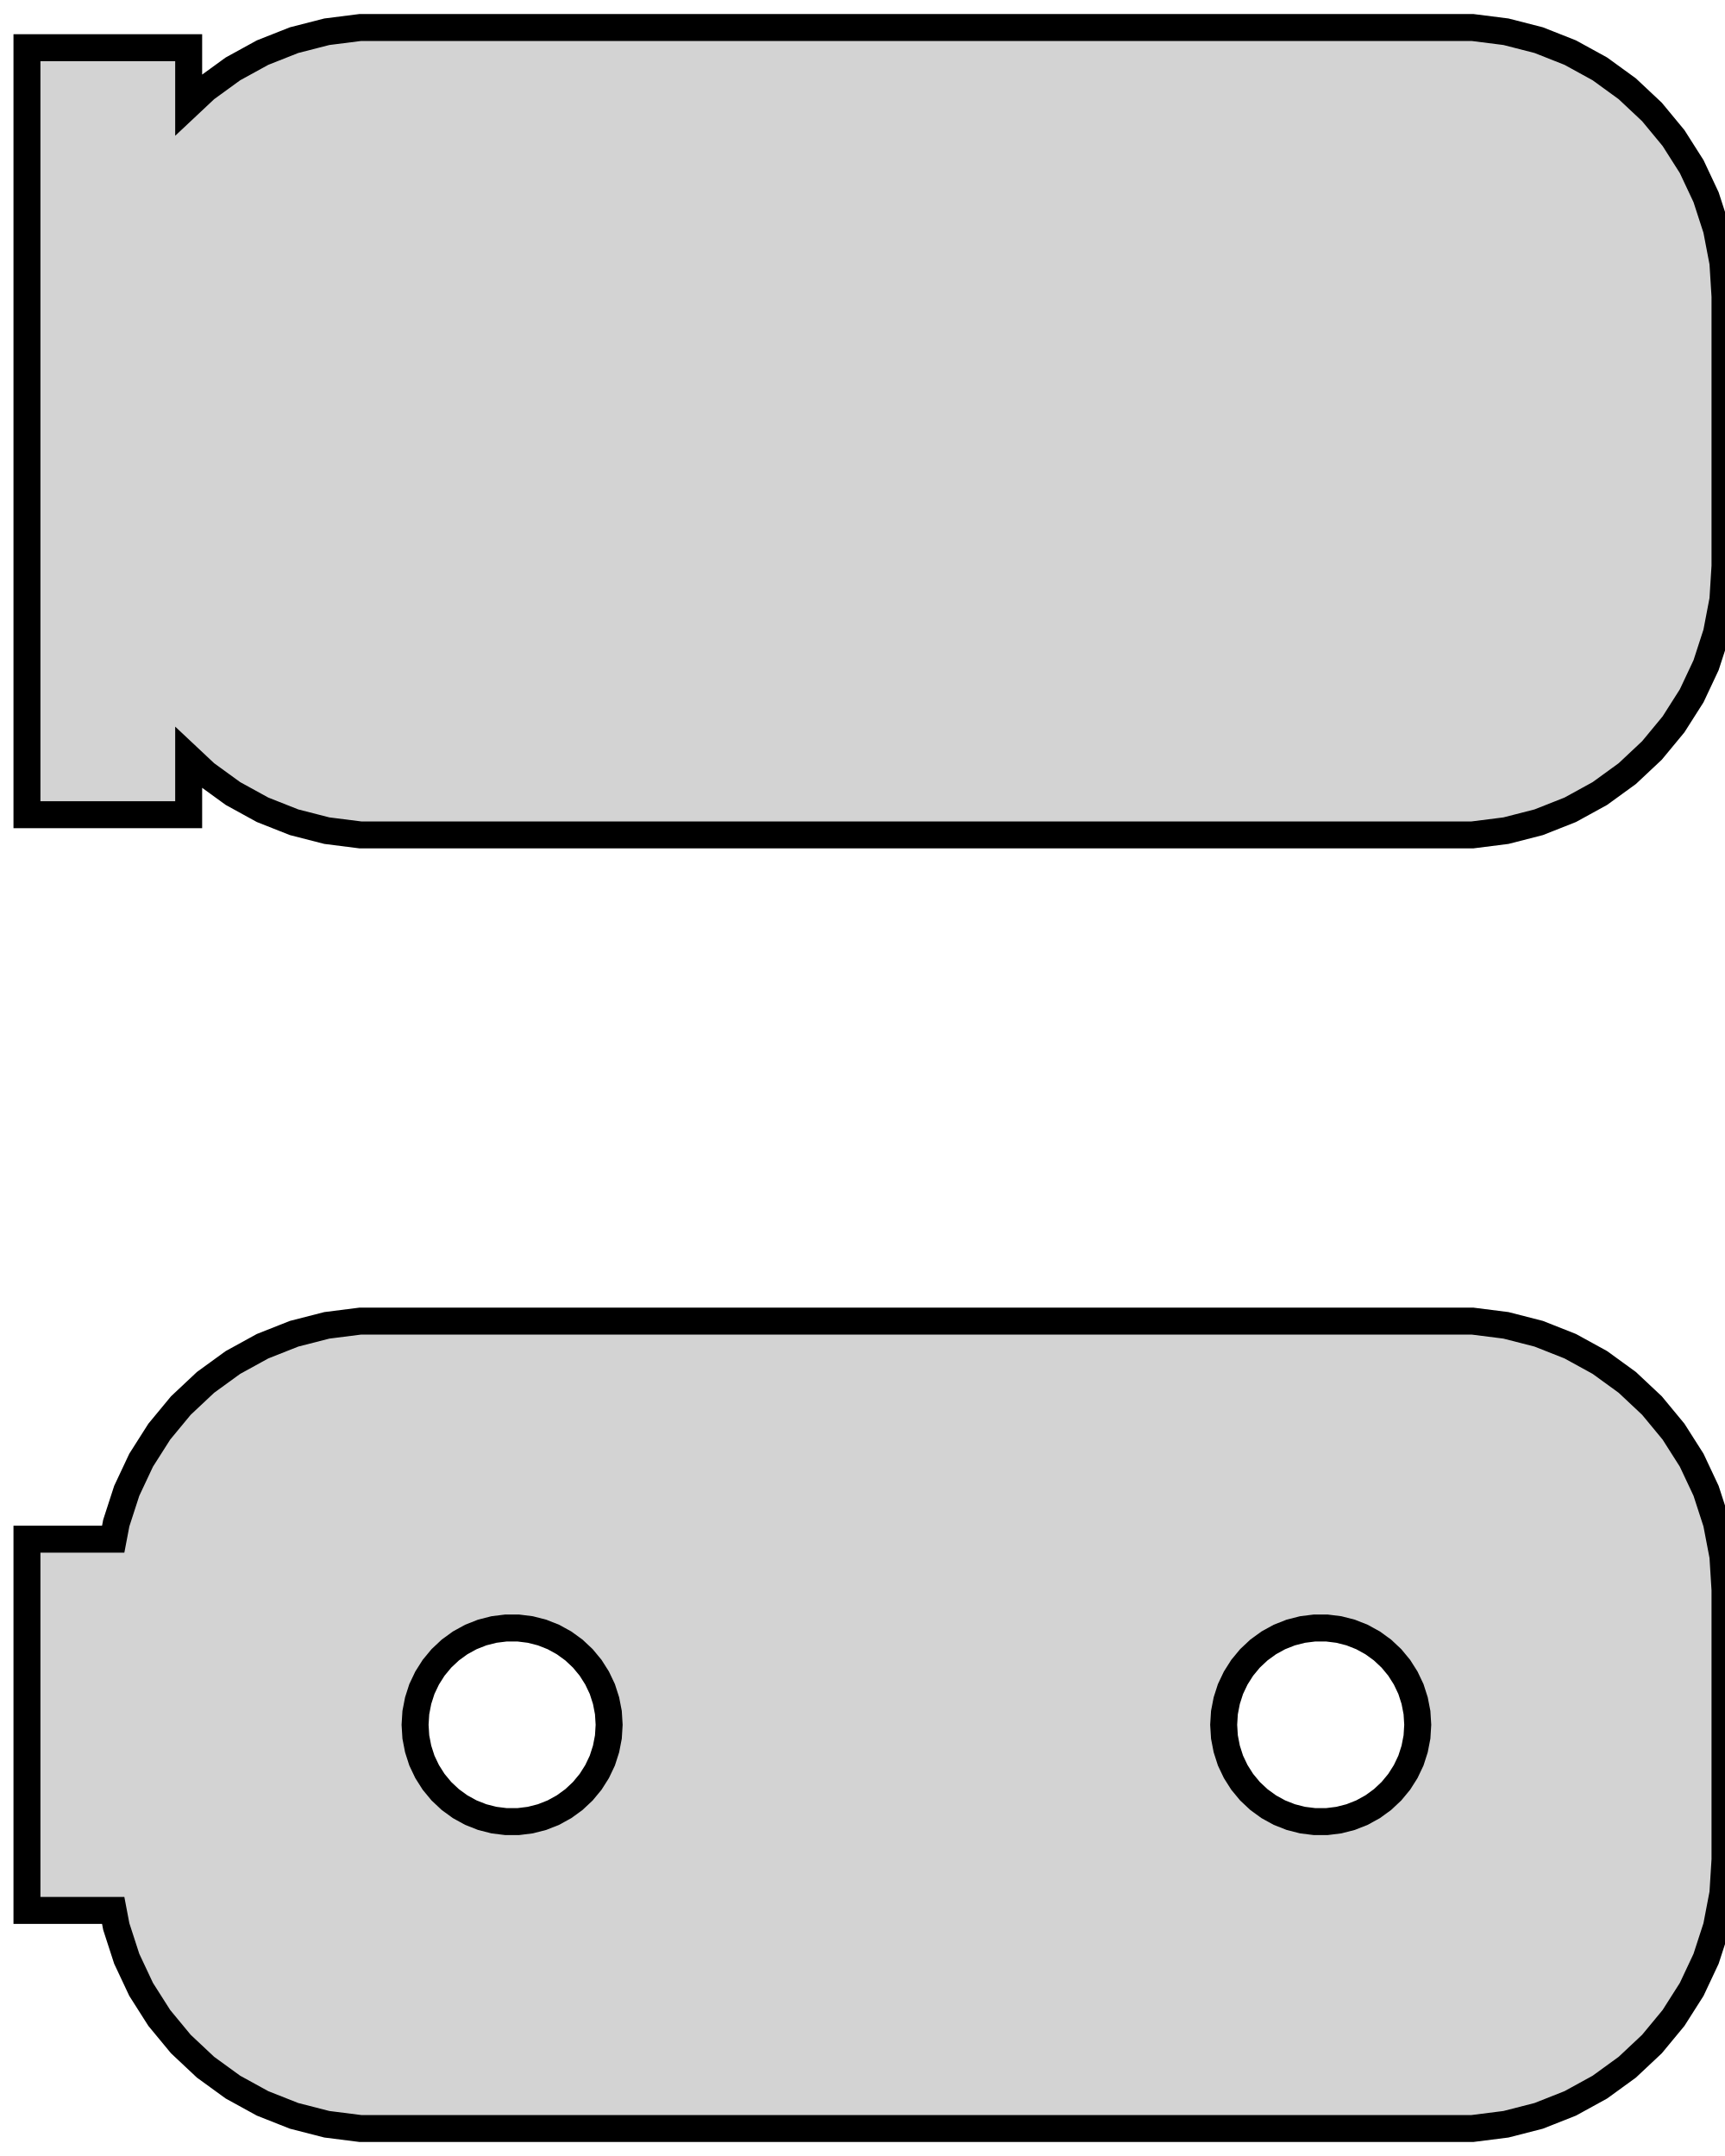
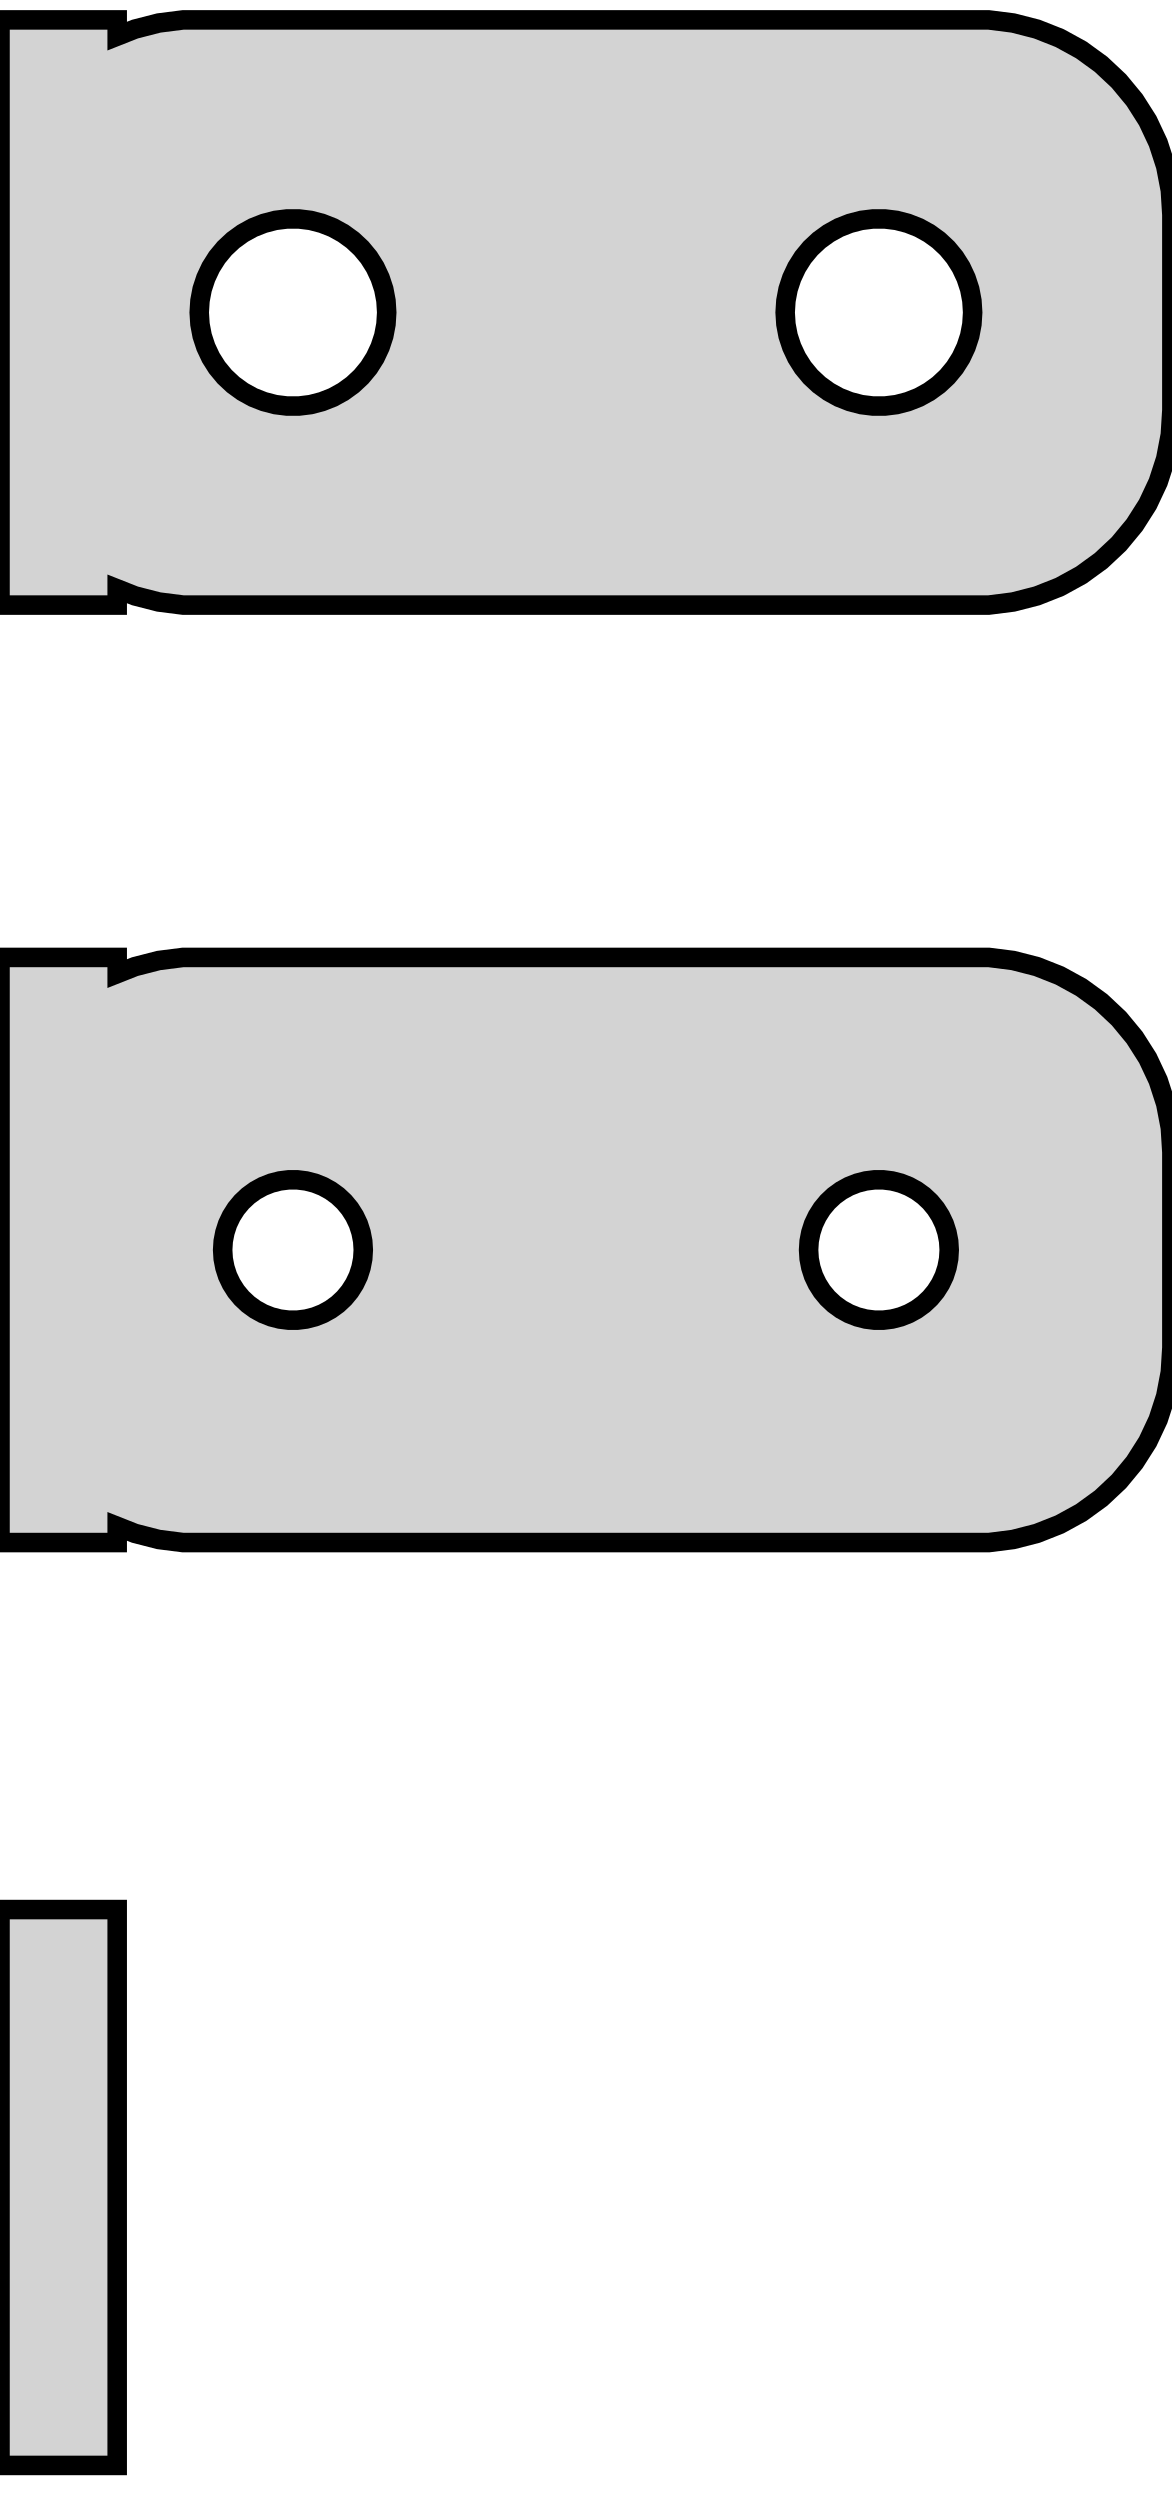
- <svg xmlns="http://www.w3.org/2000/svg" width="32mm" height="40mm" viewBox="-17 -56 32 40" version="1.1">
-   <path d=" M 10.937,-40.589 L 11.545,-40.745 L 12.129,-40.976 L 12.679,-41.278 L 13.187,-41.647 L 13.645,-42.077  L 14.045,-42.561 L 14.382,-43.091 L 14.649,-43.659 L 14.843,-44.257 L 14.961,-44.873 L 15,-45.5  L 15,-50.5 L 14.961,-51.127 L 14.843,-51.743 L 14.649,-52.341 L 14.382,-52.909 L 14.045,-53.439  L 13.645,-53.923 L 13.187,-54.353 L 12.679,-54.722 L 12.129,-55.024 L 11.545,-55.255 L 10.937,-55.411  L 10.314,-55.49 L -10.314,-55.49 L -10.937,-55.411 L -11.545,-55.255 L -12.129,-55.024 L -12.679,-54.722  L -13.187,-54.353 L -13.5,-54.059 L -13.5,-55.115 L -16.5,-55.115 L -16.5,-40.885 L -13.5,-40.885  L -13.5,-41.941 L -13.187,-41.647 L -12.679,-41.278 L -12.129,-40.976 L -11.545,-40.745 L -10.937,-40.589  L -10.314,-40.51 L 10.314,-40.51 z M 10.937,-16.589 L 11.545,-16.745 L 12.129,-16.976 L 12.679,-17.278 L 13.187,-17.647 L 13.645,-18.077  L 14.045,-18.561 L 14.382,-19.091 L 14.649,-19.659 L 14.843,-20.257 L 14.961,-20.873 L 15,-21.5  L 15,-26.5 L 14.961,-27.127 L 14.843,-27.743 L 14.649,-28.341 L 14.382,-28.909 L 14.045,-29.439  L 13.645,-29.923 L 13.187,-30.353 L 12.679,-30.722 L 12.129,-31.024 L 11.545,-31.255 L 10.937,-31.411  L 10.314,-31.49 L -10.314,-31.49 L -10.937,-31.411 L -11.545,-31.255 L -12.129,-31.024 L -12.679,-30.722  L -13.187,-30.353 L -13.645,-29.923 L -14.045,-29.439 L -14.382,-28.909 L -14.649,-28.341 L -14.843,-27.743  L -14.9,-27.444 L -16.5,-27.444 L -16.5,-20.556 L -14.9,-20.556 L -14.843,-20.257 L -14.649,-19.659  L -14.382,-19.091 L -14.045,-18.561 L -13.645,-18.077 L -13.187,-17.647 L -12.679,-17.278 L -12.129,-16.976  L -11.545,-16.745 L -10.937,-16.589 L -10.314,-16.51 L 10.314,-16.51 z M 7.387,-22.204 L 7.163,-22.232 L 6.944,-22.288 L 6.734,-22.371 L 6.536,-22.48 L 6.353,-22.613  L 6.188,-22.768 L 6.044,-22.942 L 5.923,-23.133 L 5.826,-23.337 L 5.757,-23.552 L 5.714,-23.774  L 5.7,-24 L 5.714,-24.226 L 5.757,-24.448 L 5.826,-24.663 L 5.923,-24.867 L 6.044,-25.058  L 6.188,-25.232 L 6.353,-25.387 L 6.536,-25.52 L 6.734,-25.629 L 6.944,-25.712 L 7.163,-25.768  L 7.387,-25.796 L 7.613,-25.796 L 7.837,-25.768 L 8.056,-25.712 L 8.266,-25.629 L 8.464,-25.52  L 8.647,-25.387 L 8.812,-25.232 L 8.956,-25.058 L 9.077,-24.867 L 9.174,-24.663 L 9.243,-24.448  L 9.286,-24.226 L 9.3,-24 L 9.286,-23.774 L 9.243,-23.552 L 9.174,-23.337 L 9.077,-23.133  L 8.956,-22.942 L 8.812,-22.768 L 8.647,-22.613 L 8.464,-22.48 L 8.266,-22.371 L 8.056,-22.288  L 7.837,-22.232 L 7.613,-22.204 z M -7.613,-22.204 L -7.837,-22.232 L -8.056,-22.288 L -8.266,-22.371 L -8.464,-22.48 L -8.647,-22.613  L -8.812,-22.768 L -8.956,-22.942 L -9.077,-23.133 L -9.174,-23.337 L -9.243,-23.552 L -9.286,-23.774  L -9.3,-24 L -9.286,-24.226 L -9.243,-24.448 L -9.174,-24.663 L -9.077,-24.867 L -8.956,-25.058  L -8.812,-25.232 L -8.647,-25.387 L -8.464,-25.52 L -8.266,-25.629 L -8.056,-25.712 L -7.837,-25.768  L -7.613,-25.796 L -7.387,-25.796 L -7.163,-25.768 L -6.944,-25.712 L -6.734,-25.629 L -6.536,-25.52  L -6.353,-25.387 L -6.188,-25.232 L -6.044,-25.058 L -5.923,-24.867 L -5.826,-24.663 L -5.757,-24.448  L -5.714,-24.226 L -5.7,-24 L -5.714,-23.774 L -5.757,-23.552 L -5.826,-23.337 L -5.923,-23.133  L -6.044,-22.942 L -6.188,-22.768 L -6.353,-22.613 L -6.536,-22.48 L -6.734,-22.371 L -6.944,-22.288  L -7.163,-22.232 L -7.387,-22.204 z " stroke="black" fill="lightgray" stroke-width="0.5" />
+ <svg xmlns="http://www.w3.org/2000/svg" width="30mm" height="64mm" viewBox="-15 -56 30 64" version="1.1">
+   <path d=" M -12,-40.925 L -11.545,-40.745 L -10.937,-40.589 L -10.314,-40.51 L 10.314,-40.51 L 10.937,-40.589  L 11.545,-40.745 L 12.129,-40.976 L 12.679,-41.278 L 13.187,-41.647 L 13.645,-42.077 L 14.045,-42.561  L 14.382,-43.091 L 14.649,-43.659 L 14.843,-44.257 L 14.961,-44.873 L 15,-45.5 L 15,-50.5  L 14.961,-51.127 L 14.843,-51.743 L 14.649,-52.341 L 14.382,-52.909 L 14.045,-53.439 L 13.645,-53.923  L 13.187,-54.353 L 12.679,-54.722 L 12.129,-55.024 L 11.545,-55.255 L 10.937,-55.411 L 10.314,-55.49  L -10.314,-55.49 L -10.937,-55.411 L -11.545,-55.255 L -12,-55.075 L -12,-55.49 L -15,-55.49  L -15,-40.51 L -12,-40.51 z M 7.349,-45.605 L 7.05,-45.642 L 6.758,-45.718 L 6.478,-45.828 L 6.214,-45.974 L 5.97,-46.151  L 5.75,-46.357 L 5.558,-46.589 L 5.397,-46.844 L 5.269,-47.117 L 5.175,-47.403 L 5.119,-47.699  L 5.1,-48 L 5.119,-48.301 L 5.175,-48.597 L 5.269,-48.883 L 5.397,-49.156 L 5.558,-49.411  L 5.75,-49.643 L 5.97,-49.849 L 6.214,-50.026 L 6.478,-50.172 L 6.758,-50.282 L 7.05,-50.358  L 7.349,-50.395 L 7.651,-50.395 L 7.95,-50.358 L 8.242,-50.282 L 8.522,-50.172 L 8.786,-50.026  L 9.03,-49.849 L 9.25,-49.643 L 9.442,-49.411 L 9.603,-49.156 L 9.731,-48.883 L 9.825,-48.597  L 9.881,-48.301 L 9.9,-48 L 9.881,-47.699 L 9.825,-47.403 L 9.731,-47.117 L 9.603,-46.844  L 9.442,-46.589 L 9.25,-46.357 L 9.03,-46.151 L 8.786,-45.974 L 8.522,-45.828 L 8.242,-45.718  L 7.95,-45.642 L 7.651,-45.605 z M -7.651,-45.605 L -7.95,-45.642 L -8.242,-45.718 L -8.522,-45.828 L -8.786,-45.974 L -9.03,-46.151  L -9.25,-46.357 L -9.442,-46.589 L -9.603,-46.844 L -9.731,-47.117 L -9.825,-47.403 L -9.881,-47.699  L -9.9,-48 L -9.881,-48.301 L -9.825,-48.597 L -9.731,-48.883 L -9.603,-49.156 L -9.442,-49.411  L -9.25,-49.643 L -9.03,-49.849 L -8.786,-50.026 L -8.522,-50.172 L -8.242,-50.282 L -7.95,-50.358  L -7.651,-50.395 L -7.349,-50.395 L -7.05,-50.358 L -6.758,-50.282 L -6.478,-50.172 L -6.214,-50.026  L -5.97,-49.849 L -5.75,-49.643 L -5.558,-49.411 L -5.397,-49.156 L -5.269,-48.883 L -5.175,-48.597  L -5.119,-48.301 L -5.1,-48 L -5.119,-47.699 L -5.175,-47.403 L -5.269,-47.117 L -5.397,-46.844  L -5.558,-46.589 L -5.75,-46.357 L -5.97,-46.151 L -6.214,-45.974 L -6.478,-45.828 L -6.758,-45.718  L -7.05,-45.642 L -7.349,-45.605 z M -12,-16.925 L -11.545,-16.745 L -10.937,-16.589 L -10.314,-16.51 L 10.314,-16.51 L 10.937,-16.589  L 11.545,-16.745 L 12.129,-16.976 L 12.679,-17.278 L 13.187,-17.647 L 13.645,-18.077 L 14.045,-18.561  L 14.382,-19.091 L 14.649,-19.659 L 14.843,-20.257 L 14.961,-20.873 L 15,-21.5 L 15,-26.5  L 14.961,-27.127 L 14.843,-27.743 L 14.649,-28.341 L 14.382,-28.909 L 14.045,-29.439 L 13.645,-29.923  L 13.187,-30.353 L 12.679,-30.722 L 12.129,-31.024 L 11.545,-31.255 L 10.937,-31.411 L 10.314,-31.49  L -10.314,-31.49 L -10.937,-31.411 L -11.545,-31.255 L -12,-31.075 L -12,-31.49 L -15,-31.49  L -15,-16.51 L -12,-16.51 z M 7.387,-22.204 L 7.163,-22.232 L 6.944,-22.288 L 6.734,-22.371 L 6.536,-22.48 L 6.353,-22.613  L 6.188,-22.768 L 6.044,-22.942 L 5.923,-23.133 L 5.826,-23.337 L 5.757,-23.552 L 5.714,-23.774  L 5.7,-24 L 5.714,-24.226 L 5.757,-24.448 L 5.826,-24.663 L 5.923,-24.867 L 6.044,-25.058  L 6.188,-25.232 L 6.353,-25.387 L 6.536,-25.52 L 6.734,-25.629 L 6.944,-25.712 L 7.163,-25.768  L 7.387,-25.796 L 7.613,-25.796 L 7.837,-25.768 L 8.056,-25.712 L 8.266,-25.629 L 8.464,-25.52  L 8.647,-25.387 L 8.812,-25.232 L 8.956,-25.058 L 9.077,-24.867 L 9.174,-24.663 L 9.243,-24.448  L 9.286,-24.226 L 9.3,-24 L 9.286,-23.774 L 9.243,-23.552 L 9.174,-23.337 L 9.077,-23.133  L 8.956,-22.942 L 8.812,-22.768 L 8.647,-22.613 L 8.464,-22.48 L 8.266,-22.371 L 8.056,-22.288  L 7.837,-22.232 L 7.613,-22.204 z M -7.613,-22.204 L -7.837,-22.232 L -8.056,-22.288 L -8.266,-22.371 L -8.464,-22.48 L -8.647,-22.613  L -8.812,-22.768 L -8.956,-22.942 L -9.077,-23.133 L -9.174,-23.337 L -9.243,-23.552 L -9.286,-23.774  L -9.3,-24 L -9.286,-24.226 L -9.243,-24.448 L -9.174,-24.663 L -9.077,-24.867 L -8.956,-25.058  L -8.812,-25.232 L -8.647,-25.387 L -8.464,-25.52 L -8.266,-25.629 L -8.056,-25.712 L -7.837,-25.768  L -7.613,-25.796 L -7.387,-25.796 L -7.163,-25.768 L -6.944,-25.712 L -6.734,-25.629 L -6.536,-25.52  L -6.353,-25.387 L -6.188,-25.232 L -6.044,-25.058 L -5.923,-24.867 L -5.826,-24.663 L -5.757,-24.448  L -5.714,-24.226 L -5.7,-24 L -5.714,-23.774 L -5.757,-23.552 L -5.826,-23.337 L -5.923,-23.133  L -6.044,-22.942 L -6.188,-22.768 L -6.353,-22.613 L -6.536,-22.48 L -6.734,-22.371 L -6.944,-22.288  L -7.163,-22.232 L -7.387,-22.204 z M -12,-7.115 L -15,-7.115 L -15,7.115 L -12,7.115 z " stroke="black" fill="lightgray" stroke-width="0.5" />
</svg>
